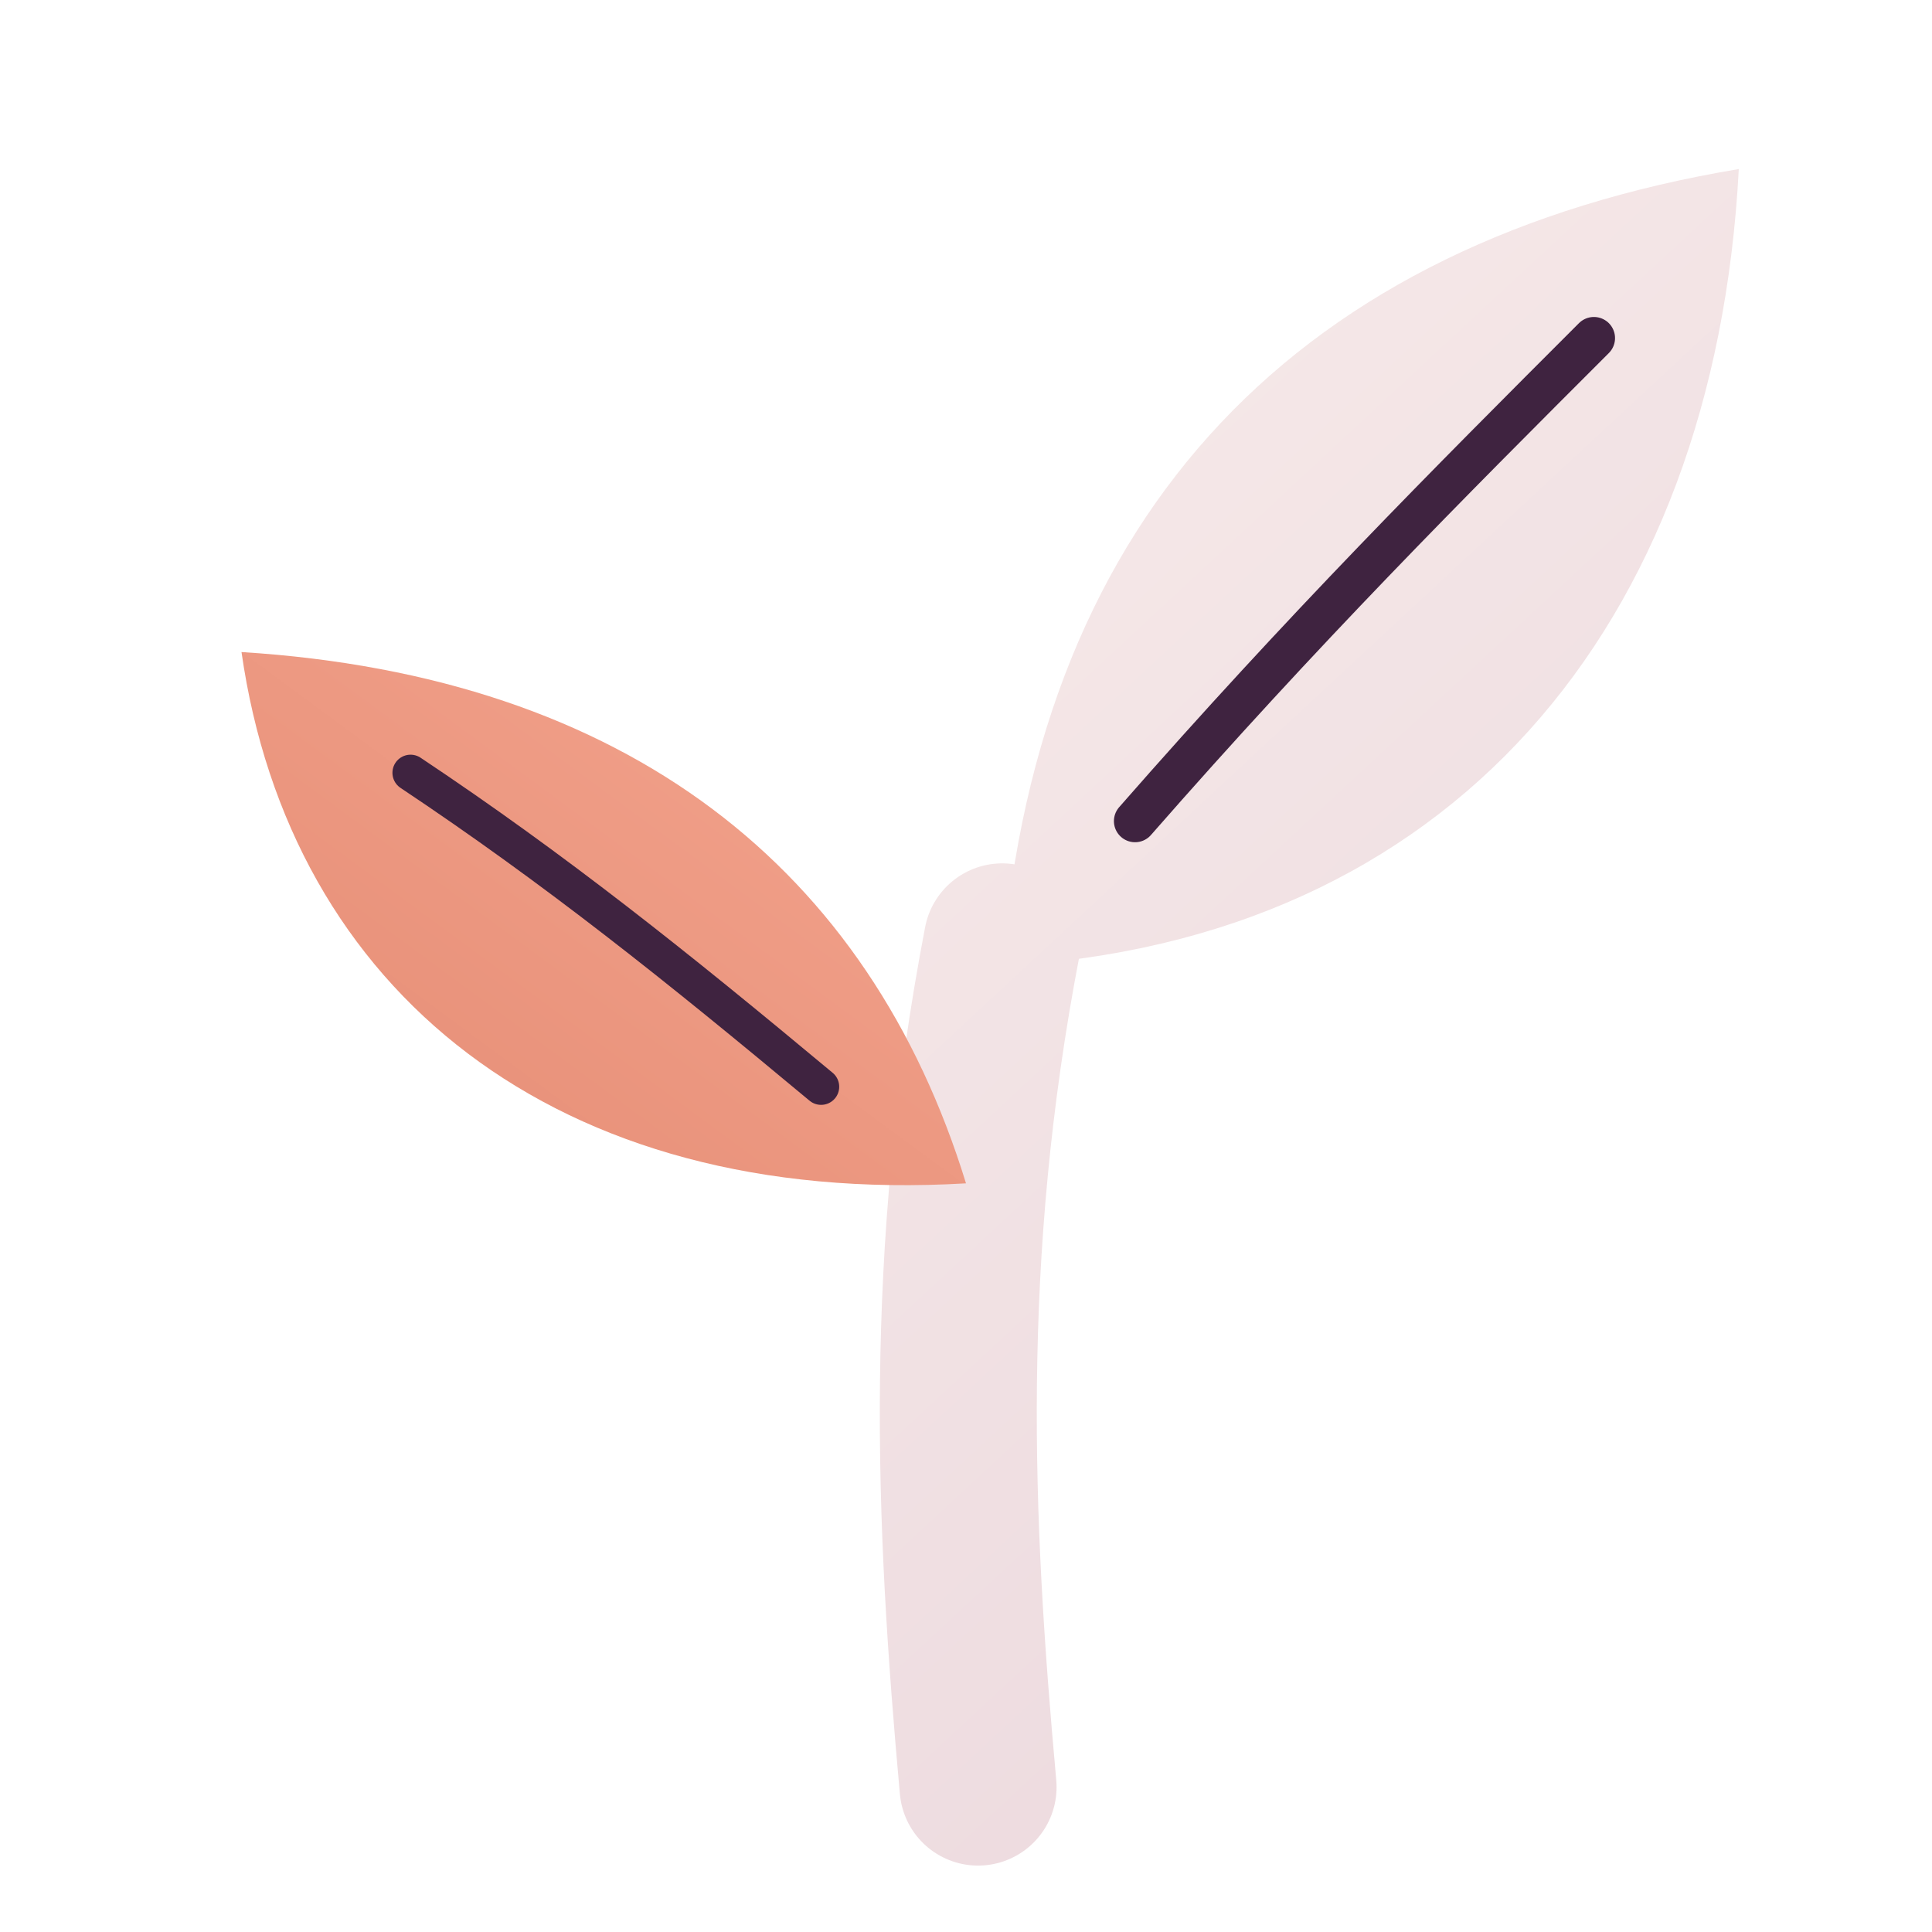
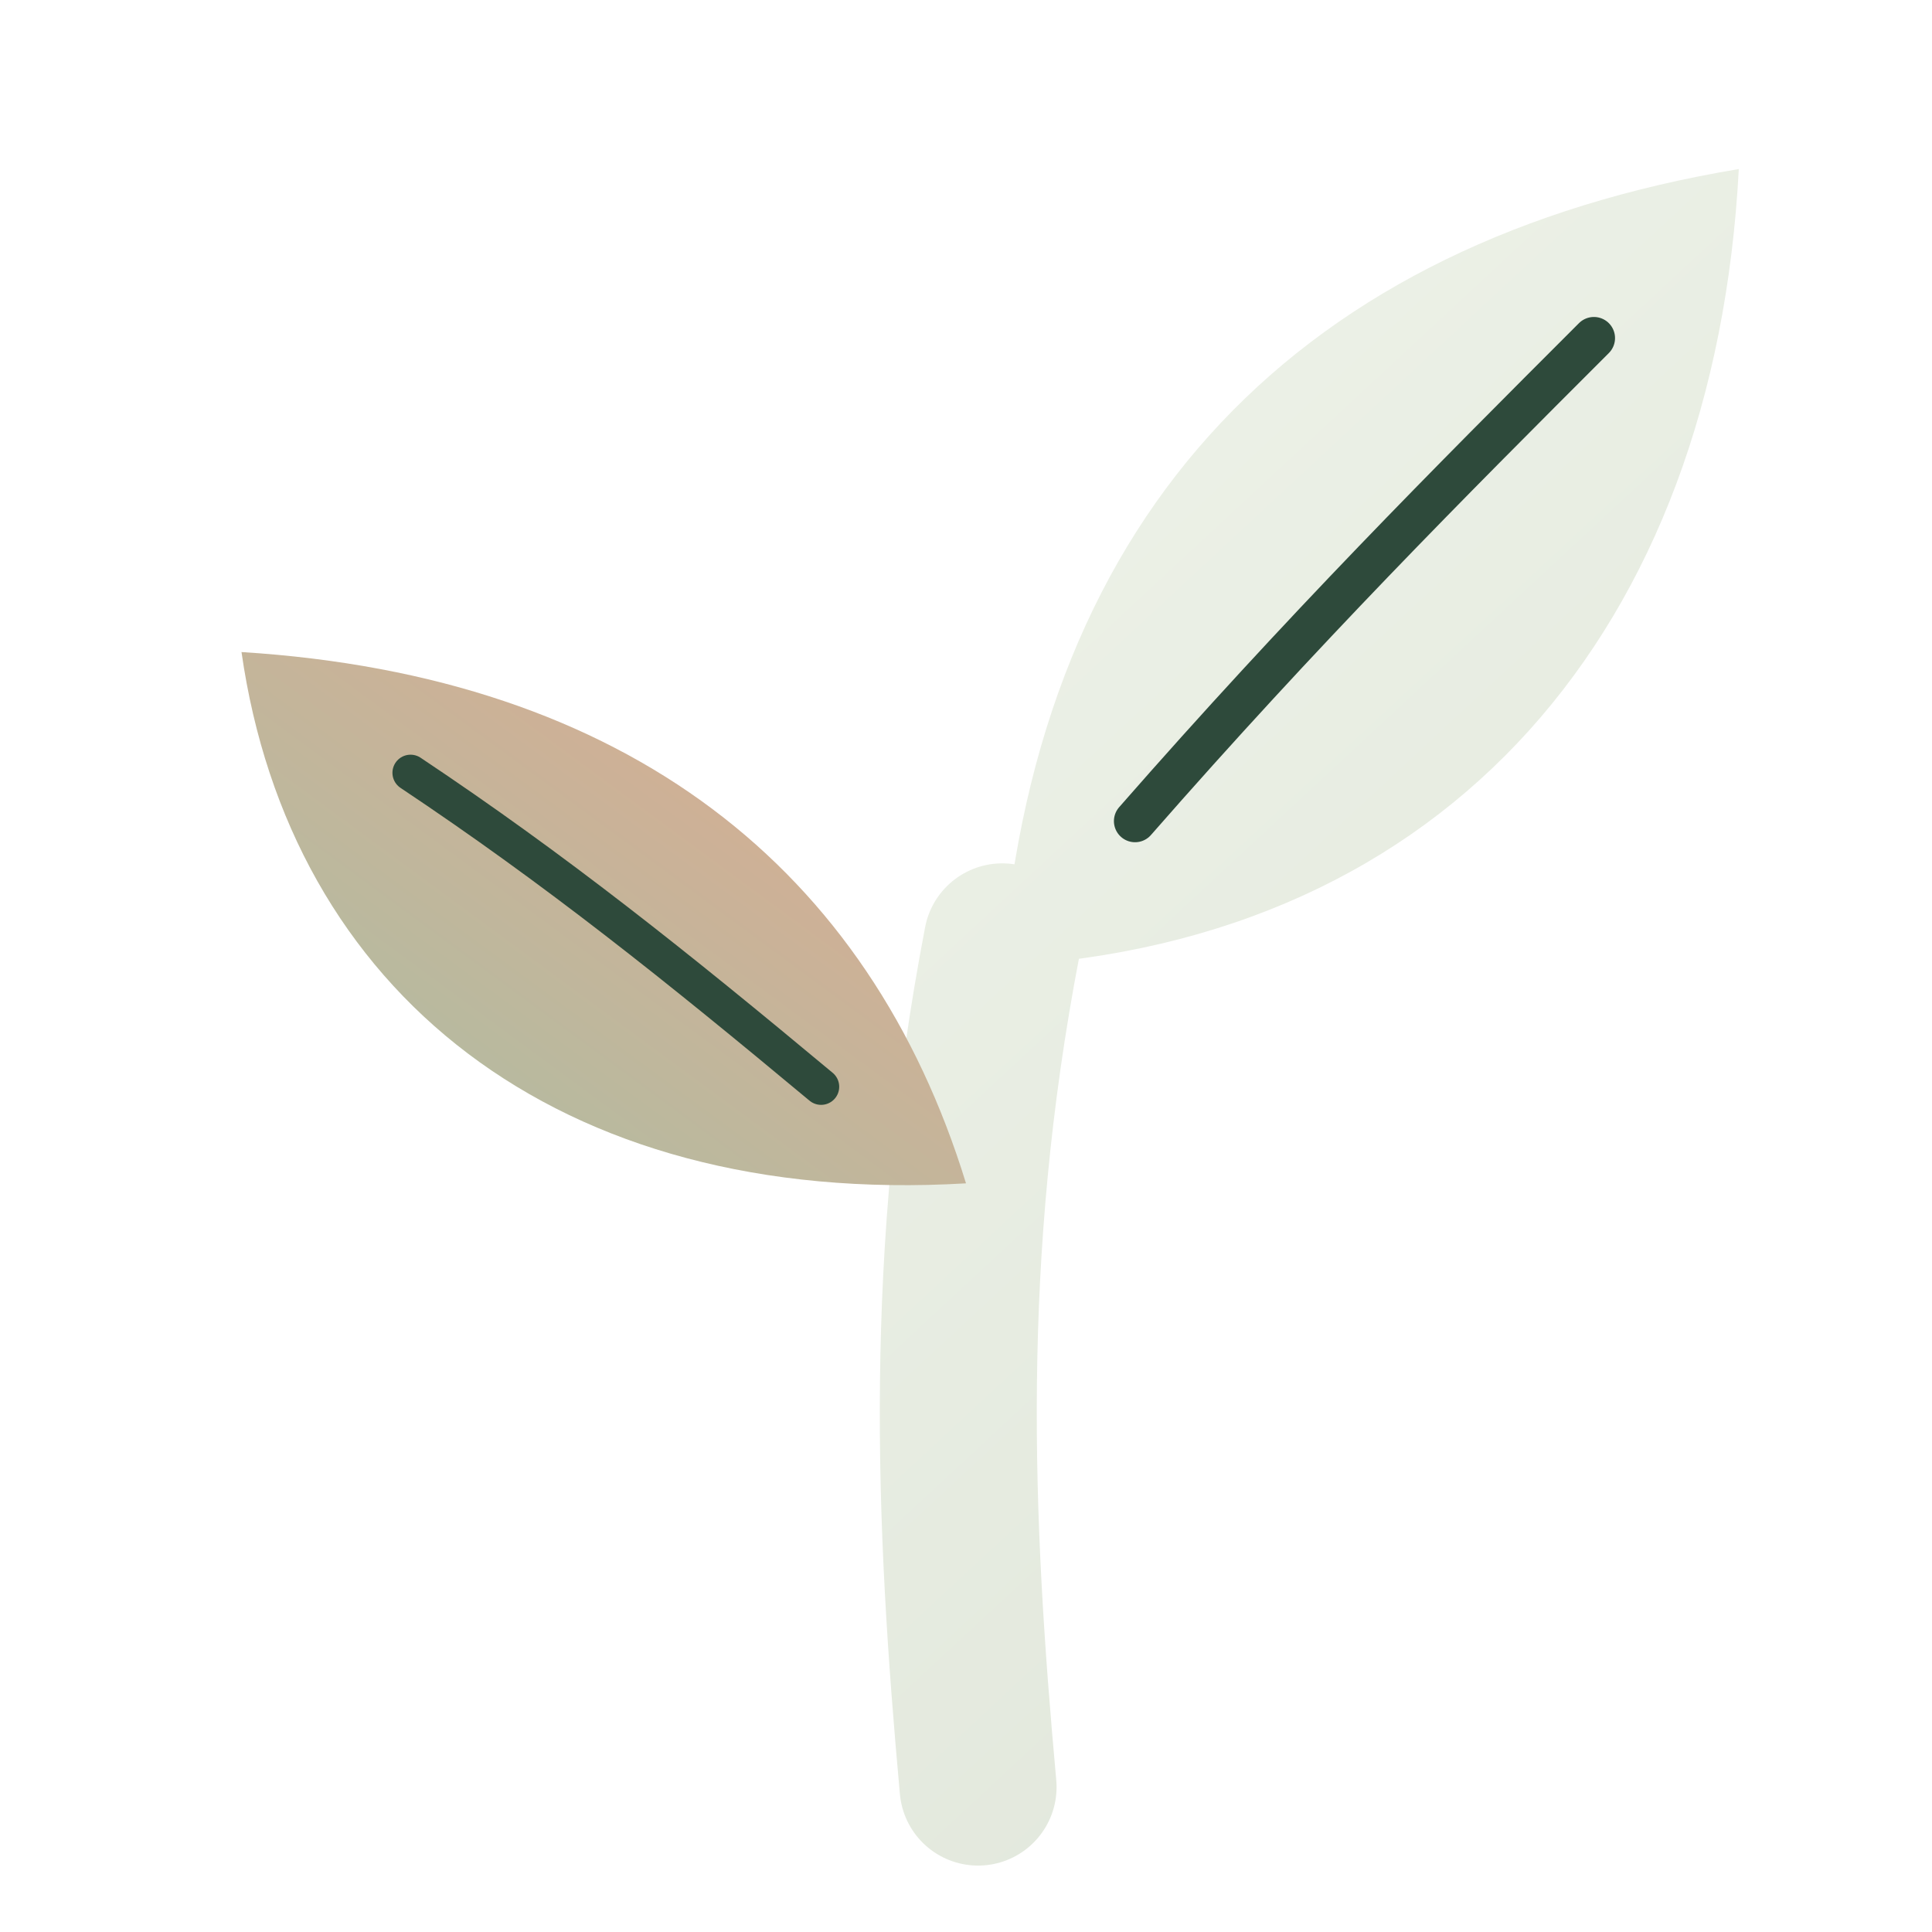
<svg xmlns="http://www.w3.org/2000/svg" viewBox="20 20 160 160">
  <defs>
    <linearGradient id="sdxt" gradientUnits="userSpaceOnUse" x1="40" y1="30" x2="170" y2="170">
-       <stop offset="0" stop-color="#fbf1ee" />
-       <stop offset="1" stop-color="#ead6dc" />
+       <stop offset="0" stop-color="#f3f7ee" />
+       <stop offset="1" stop-color="#dfe5d9" />
    </linearGradient>
    <linearGradient id="sdxc" x1="1" y1="0" x2="0" y2="1">
-       <stop offset="0" stop-color="#f4a58f" />
-       <stop offset="1" stop-color="#e58c74" />
+       <stop offset="0" stop-color="#e0a98f" />
+       <stop offset="1" stop-color="#a9c0a5" />
    </linearGradient>
  </defs>
  <path d="M101 168 C99 146 98 124 103 98" fill="none" stroke="url(#sdxt)" stroke-width="13" stroke-linecap="round" />
  <path d="M103 100 C106 62 128 40 164 34 C162 72 140 98 103 100 Z" fill="url(#sdxt)" />
-   <path d="M114 88 C128 72 140 60 152 48" fill="none" stroke="#3f2340" stroke-width="3.5" stroke-linecap="round" />
+   <path d="M114 88 C128 72 140 60 152 48" fill="none" stroke="#2e4a3b" stroke-width="3.5" stroke-linecap="round" />
  <path d="M100 118 C92 92 72 76 40 74 C44 102 66 120 100 118 Z" fill="url(#sdxc)" />
-   <path d="M88 110 C76 100 66 92 54 84" fill="none" stroke="#3f2340" stroke-width="3" stroke-linecap="round" />
+   <path d="M88 110 C76 100 66 92 54 84" fill="none" stroke="#2e4a3b" stroke-width="3" stroke-linecap="round" />
</svg>
